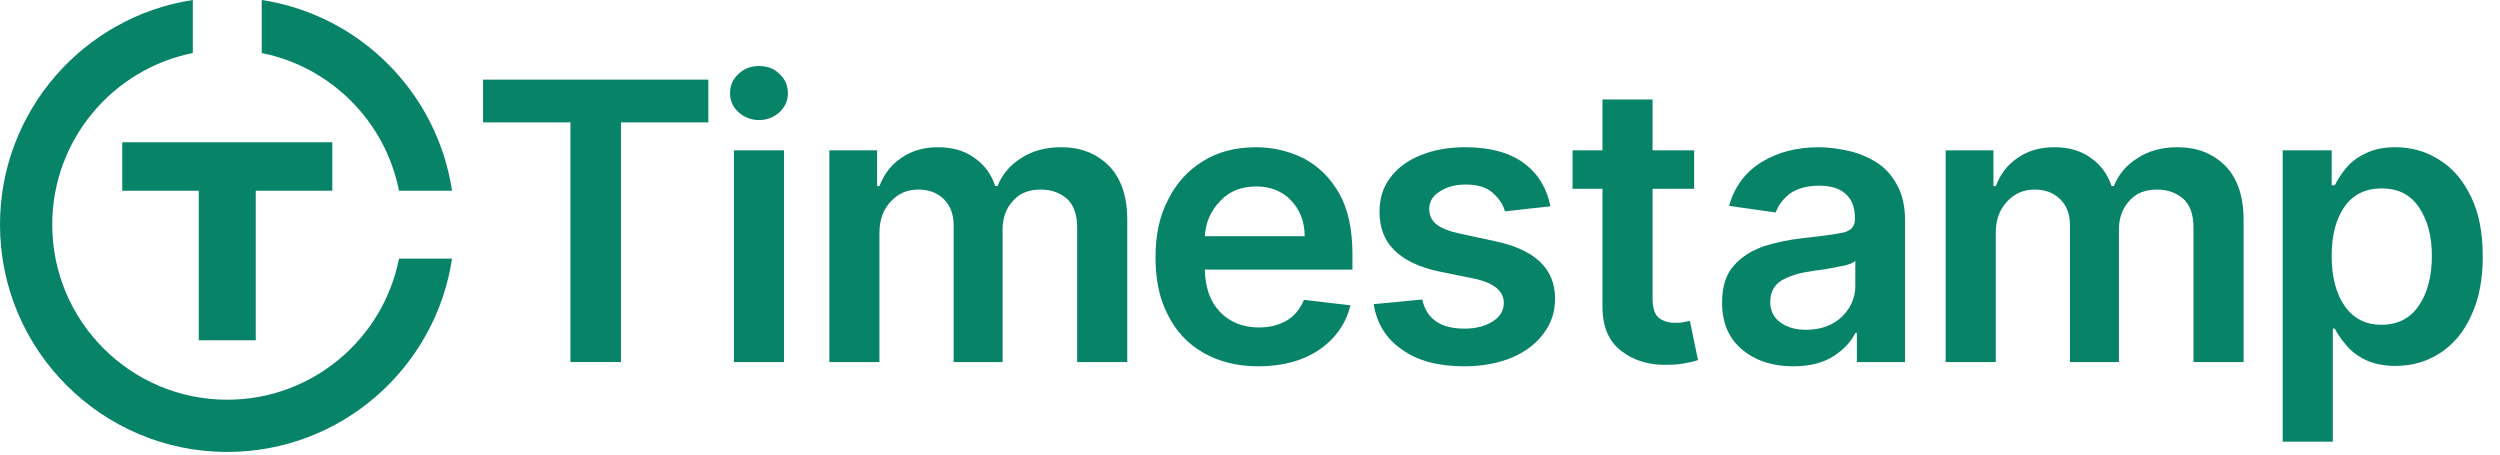
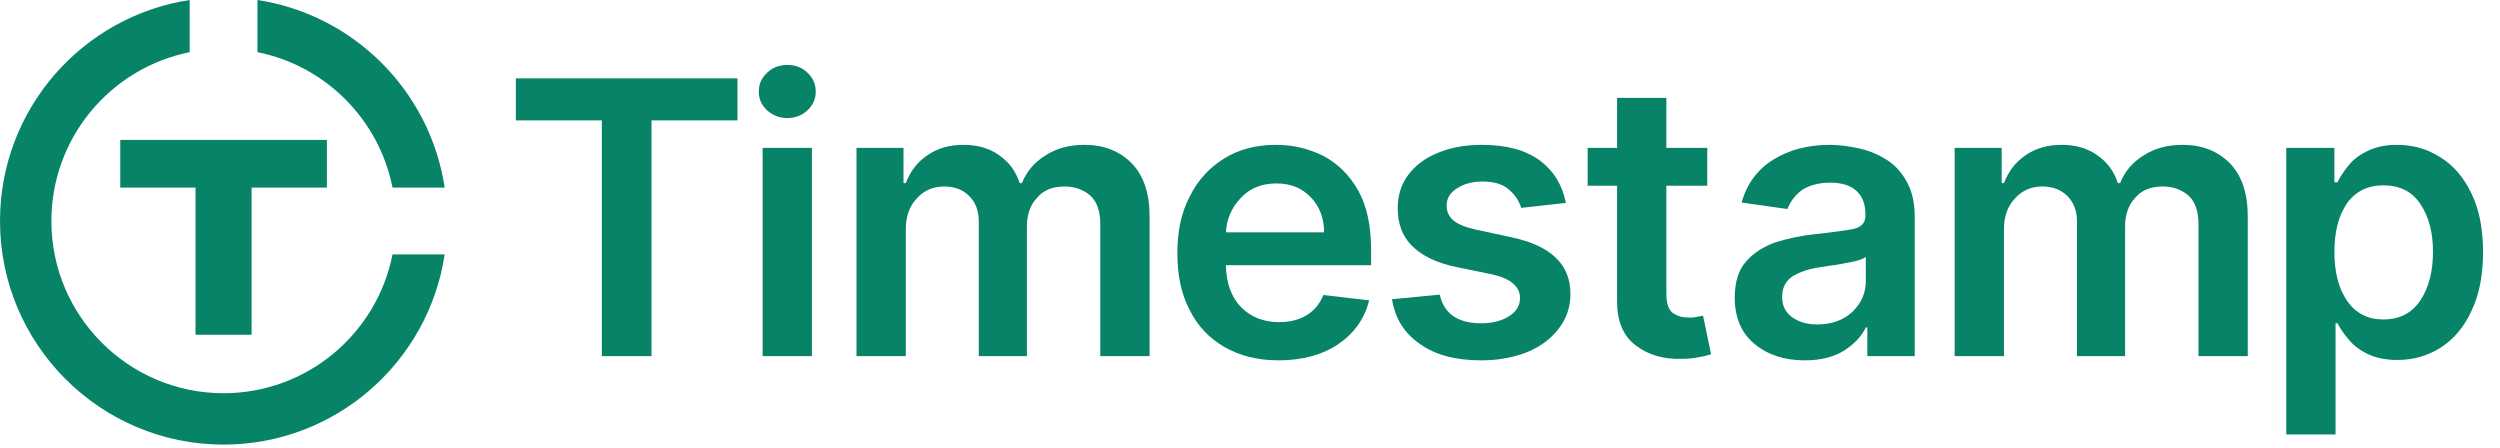
- <svg xmlns="http://www.w3.org/2000/svg" width="100%" height="100%" viewBox="0 0 121 22" version="1.1" xml:space="preserve" style="fill-rule:evenodd;clip-rule:evenodd;stroke-linejoin:round;stroke-miterlimit:2;">
+ <svg xmlns="http://www.w3.org/2000/svg" width="100%" height="100%" viewBox="0 0 123 22" version="1.1" xml:space="preserve" style="fill-rule:evenodd;clip-rule:evenodd;stroke-linejoin:round;stroke-miterlimit:2;">
  <g transform="matrix(1,0,0,1,-550.059,-163.161)">
    <g>
-       <g transform="matrix(0.807446,0,0,0.807446,275.611,-171.036)">
+       <g transform="matrix(0.807446,0,0,0.807446,277.611,-171.036)">
        <g transform="matrix(23.2833,0,0,23.2833,367.921,435.595)">
          <path d="M0.04,-0.617L0.04,-0.727L0.62,-0.727L0.62,-0.617L0.395,-0.617L0.395,0L0.265,0L0.265,-0.617L0.04,-0.617Z" style="fill:rgb(7,131,104);fill-rule:nonzero;" />
        </g>
        <g transform="matrix(23.2833,0,0,23.2833,382.352,435.595)">
          <path d="M0.066,0L0.066,-0.545L0.195,-0.545L0.195,0L0.066,0ZM0.131,-0.623C0.11,-0.623 0.093,-0.63 0.078,-0.643C0.063,-0.657 0.056,-0.673 0.056,-0.692C0.056,-0.712 0.063,-0.728 0.078,-0.742C0.093,-0.756 0.11,-0.762 0.131,-0.762C0.151,-0.762 0.169,-0.756 0.183,-0.742C0.198,-0.728 0.205,-0.712 0.205,-0.692C0.205,-0.673 0.198,-0.657 0.183,-0.643C0.169,-0.63 0.151,-0.623 0.131,-0.623Z" style="fill:rgb(7,131,104);fill-rule:nonzero;" />
        </g>
        <g transform="matrix(23.2833,0,0,23.2833,388.072,435.595)">
          <path d="M0.066,0L0.066,-0.545L0.189,-0.545L0.189,-0.453L0.195,-0.453C0.207,-0.484 0.225,-0.508 0.252,-0.526C0.278,-0.544 0.309,-0.553 0.346,-0.553C0.383,-0.553 0.414,-0.544 0.439,-0.526C0.465,-0.508 0.483,-0.484 0.493,-0.453L0.499,-0.453C0.511,-0.483 0.531,-0.507 0.56,-0.525C0.589,-0.544 0.623,-0.553 0.663,-0.553C0.713,-0.553 0.754,-0.537 0.786,-0.505C0.817,-0.473 0.833,-0.427 0.833,-0.366L0.833,0L0.704,0L0.704,-0.346C0.704,-0.38 0.695,-0.405 0.677,-0.421C0.659,-0.436 0.637,-0.444 0.611,-0.444C0.58,-0.444 0.556,-0.435 0.539,-0.415C0.521,-0.396 0.512,-0.371 0.512,-0.34L0.512,0L0.386,0L0.386,-0.352C0.386,-0.38 0.378,-0.402 0.361,-0.419C0.344,-0.436 0.322,-0.444 0.295,-0.444C0.267,-0.444 0.243,-0.434 0.224,-0.413C0.204,-0.392 0.195,-0.365 0.195,-0.332L0.195,0L0.066,0Z" style="fill:rgb(7,131,104);fill-rule:nonzero;" />
        </g>
        <g transform="matrix(23.2833,0,0,23.2833,408.159,435.595)">
          <path d="M0.308,0.011C0.253,0.011 0.206,-0.001 0.166,-0.024C0.126,-0.047 0.096,-0.079 0.075,-0.121C0.053,-0.163 0.043,-0.212 0.043,-0.27C0.043,-0.326 0.053,-0.375 0.075,-0.417C0.096,-0.46 0.126,-0.493 0.165,-0.517C0.203,-0.541 0.249,-0.553 0.301,-0.553C0.346,-0.553 0.387,-0.543 0.425,-0.524C0.463,-0.504 0.493,-0.474 0.516,-0.434C0.539,-0.393 0.55,-0.341 0.55,-0.277L0.55,-0.238L0.17,-0.238C0.171,-0.191 0.184,-0.155 0.209,-0.129C0.234,-0.103 0.268,-0.089 0.309,-0.089C0.337,-0.089 0.361,-0.095 0.381,-0.107C0.401,-0.119 0.416,-0.137 0.425,-0.16L0.545,-0.146C0.533,-0.099 0.507,-0.061 0.465,-0.032C0.424,-0.004 0.371,0.011 0.308,0.011ZM0.17,-0.324L0.427,-0.324C0.427,-0.361 0.415,-0.392 0.392,-0.416C0.369,-0.44 0.339,-0.452 0.303,-0.452C0.264,-0.452 0.233,-0.44 0.209,-0.414C0.185,-0.389 0.172,-0.359 0.17,-0.324Z" style="fill:rgb(7,131,104);fill-rule:nonzero;" />
        </g>
        <g transform="matrix(23.2833,0,0,23.2833,421.26,435.595)">
          <path d="M0.497,-0.401L0.38,-0.388C0.375,-0.406 0.364,-0.422 0.348,-0.436C0.332,-0.45 0.309,-0.457 0.279,-0.457C0.253,-0.457 0.23,-0.451 0.212,-0.439C0.194,-0.428 0.185,-0.413 0.185,-0.394C0.185,-0.378 0.191,-0.365 0.203,-0.355C0.215,-0.345 0.235,-0.337 0.262,-0.331L0.355,-0.311C0.458,-0.289 0.509,-0.24 0.509,-0.163C0.509,-0.129 0.499,-0.099 0.479,-0.073C0.459,-0.046 0.432,-0.026 0.397,-0.011C0.362,0.003 0.321,0.011 0.276,0.011C0.209,0.011 0.155,-0.003 0.115,-0.032C0.074,-0.06 0.05,-0.099 0.042,-0.149L0.167,-0.161C0.178,-0.111 0.214,-0.086 0.276,-0.086C0.306,-0.086 0.331,-0.093 0.349,-0.105C0.368,-0.117 0.377,-0.133 0.377,-0.152C0.377,-0.182 0.353,-0.203 0.304,-0.214L0.211,-0.233C0.158,-0.244 0.12,-0.263 0.094,-0.289C0.069,-0.314 0.057,-0.347 0.057,-0.387C0.057,-0.421 0.066,-0.45 0.085,-0.475C0.103,-0.499 0.129,-0.519 0.162,-0.532C0.195,-0.546 0.234,-0.553 0.278,-0.553C0.342,-0.553 0.392,-0.539 0.429,-0.512C0.466,-0.484 0.488,-0.447 0.497,-0.401Z" style="fill:rgb(7,131,104);fill-rule:nonzero;" />
        </g>
        <g transform="matrix(23.2833,0,0,23.2833,433.577,435.595)">
          <path d="M0.338,-0.545L0.338,-0.446L0.231,-0.446L0.231,-0.164C0.231,-0.138 0.237,-0.121 0.248,-0.113C0.259,-0.105 0.273,-0.101 0.289,-0.101C0.297,-0.101 0.305,-0.101 0.311,-0.103C0.318,-0.104 0.323,-0.105 0.327,-0.106L0.348,-0.005C0.342,-0.003 0.332,0 0.319,0.002C0.306,0.005 0.291,0.007 0.273,0.007C0.224,0.009 0.184,-0.003 0.151,-0.028C0.118,-0.053 0.102,-0.091 0.102,-0.143L0.102,-0.446L0.025,-0.446L0.025,-0.545L0.102,-0.545L0.102,-0.676L0.231,-0.676L0.231,-0.545L0.338,-0.545Z" style="fill:rgb(7,131,104);fill-rule:nonzero;" />
        </g>
        <g transform="matrix(23.2833,0,0,23.2833,442.191,435.595)">
          <path d="M0.223,0.011C0.171,0.011 0.127,-0.003 0.093,-0.031C0.058,-0.059 0.04,-0.1 0.04,-0.153C0.04,-0.194 0.05,-0.226 0.07,-0.248C0.09,-0.271 0.116,-0.287 0.147,-0.298C0.179,-0.308 0.212,-0.315 0.248,-0.319C0.296,-0.324 0.33,-0.329 0.351,-0.333C0.372,-0.338 0.382,-0.349 0.382,-0.368L0.382,-0.37C0.382,-0.397 0.375,-0.417 0.359,-0.432C0.343,-0.447 0.32,-0.454 0.29,-0.454C0.259,-0.454 0.234,-0.447 0.215,-0.434C0.197,-0.42 0.185,-0.404 0.178,-0.385L0.058,-0.402C0.072,-0.452 0.1,-0.489 0.142,-0.515C0.183,-0.54 0.232,-0.553 0.289,-0.553C0.315,-0.553 0.342,-0.549 0.368,-0.543C0.394,-0.537 0.417,-0.527 0.439,-0.513C0.461,-0.499 0.478,-0.479 0.491,-0.455C0.504,-0.431 0.511,-0.401 0.511,-0.365L0.511,0L0.387,0L0.387,-0.075L0.383,-0.075C0.372,-0.052 0.353,-0.032 0.327,-0.015C0.3,0.002 0.266,0.011 0.223,0.011ZM0.256,-0.083C0.295,-0.083 0.326,-0.095 0.349,-0.117C0.371,-0.139 0.383,-0.165 0.383,-0.196L0.383,-0.26C0.377,-0.255 0.367,-0.251 0.353,-0.248C0.338,-0.245 0.323,-0.242 0.306,-0.239C0.29,-0.237 0.276,-0.235 0.265,-0.233C0.236,-0.229 0.212,-0.221 0.193,-0.21C0.174,-0.198 0.164,-0.18 0.164,-0.155C0.164,-0.132 0.173,-0.114 0.19,-0.102C0.208,-0.089 0.23,-0.083 0.256,-0.083Z" style="fill:rgb(7,131,104);fill-rule:nonzero;" />
        </g>
        <g transform="matrix(23.2833,0,0,23.2833,454.987,435.595)">
          <path d="M0.066,0L0.066,-0.545L0.189,-0.545L0.189,-0.453L0.195,-0.453C0.207,-0.484 0.225,-0.508 0.252,-0.526C0.278,-0.544 0.309,-0.553 0.346,-0.553C0.383,-0.553 0.414,-0.544 0.439,-0.526C0.465,-0.508 0.483,-0.484 0.493,-0.453L0.499,-0.453C0.511,-0.483 0.531,-0.507 0.56,-0.525C0.589,-0.544 0.623,-0.553 0.663,-0.553C0.713,-0.553 0.754,-0.537 0.786,-0.505C0.817,-0.473 0.833,-0.427 0.833,-0.366L0.833,0L0.704,0L0.704,-0.346C0.704,-0.38 0.695,-0.405 0.677,-0.421C0.659,-0.436 0.637,-0.444 0.611,-0.444C0.58,-0.444 0.556,-0.435 0.539,-0.415C0.521,-0.396 0.512,-0.371 0.512,-0.34L0.512,0L0.386,0L0.386,-0.352C0.386,-0.38 0.378,-0.402 0.361,-0.419C0.344,-0.436 0.322,-0.444 0.295,-0.444C0.267,-0.444 0.243,-0.434 0.224,-0.413C0.204,-0.392 0.195,-0.365 0.195,-0.332L0.195,0L0.066,0Z" style="fill:rgb(7,131,104);fill-rule:nonzero;" />
        </g>
        <g transform="matrix(23.2833,0,0,23.2833,475.191,435.595)">
          <path d="M0.066,0.205L0.066,-0.545L0.192,-0.545L0.192,-0.455L0.2,-0.455C0.207,-0.469 0.216,-0.483 0.228,-0.498C0.24,-0.513 0.256,-0.526 0.277,-0.536C0.298,-0.547 0.324,-0.553 0.356,-0.553C0.398,-0.553 0.436,-0.542 0.47,-0.52C0.504,-0.499 0.531,-0.467 0.551,-0.425C0.571,-0.384 0.581,-0.333 0.581,-0.272C0.581,-0.212 0.571,-0.161 0.551,-0.119C0.532,-0.077 0.505,-0.045 0.471,-0.023C0.437,-0.001 0.399,0.01 0.356,0.01C0.325,0.01 0.299,0.004 0.278,-0.006C0.258,-0.016 0.241,-0.029 0.229,-0.044C0.216,-0.059 0.207,-0.073 0.2,-0.086L0.195,-0.086L0.195,0.205L0.066,0.205ZM0.192,-0.273C0.192,-0.22 0.203,-0.177 0.225,-0.145C0.248,-0.112 0.279,-0.096 0.32,-0.096C0.363,-0.096 0.395,-0.113 0.417,-0.146C0.439,-0.179 0.45,-0.222 0.45,-0.273C0.45,-0.324 0.439,-0.365 0.417,-0.398C0.395,-0.431 0.363,-0.447 0.32,-0.447C0.279,-0.447 0.247,-0.431 0.225,-0.4C0.203,-0.368 0.192,-0.326 0.192,-0.273Z" style="fill:rgb(7,131,104);fill-rule:nonzero;" />
        </g>
      </g>
      <g>
        <path d="M571.937,175.678C571.142,180.972 566.571,185.035 561.059,185.035C554.988,185.035 550.059,180.106 550.059,174.035C550.059,168.531 554.11,163.966 559.391,163.161L559.391,165.728C555.513,166.504 552.587,169.93 552.587,174.035C552.587,178.711 556.383,182.507 561.059,182.507C565.172,182.507 568.605,179.569 569.371,175.678L571.937,175.678ZM559.679,172.392L555.976,172.392L555.976,170.046L566.142,170.046L566.142,172.392L562.438,172.392L562.438,179.63L559.679,179.63L559.679,172.392ZM569.371,172.392C568.712,169.042 566.074,166.397 562.727,165.728L562.727,163.161C567.472,163.884 571.225,167.644 571.937,172.392L569.371,172.392Z" style="fill:rgb(7,131,104);" />
      </g>
    </g>
  </g>
</svg>
